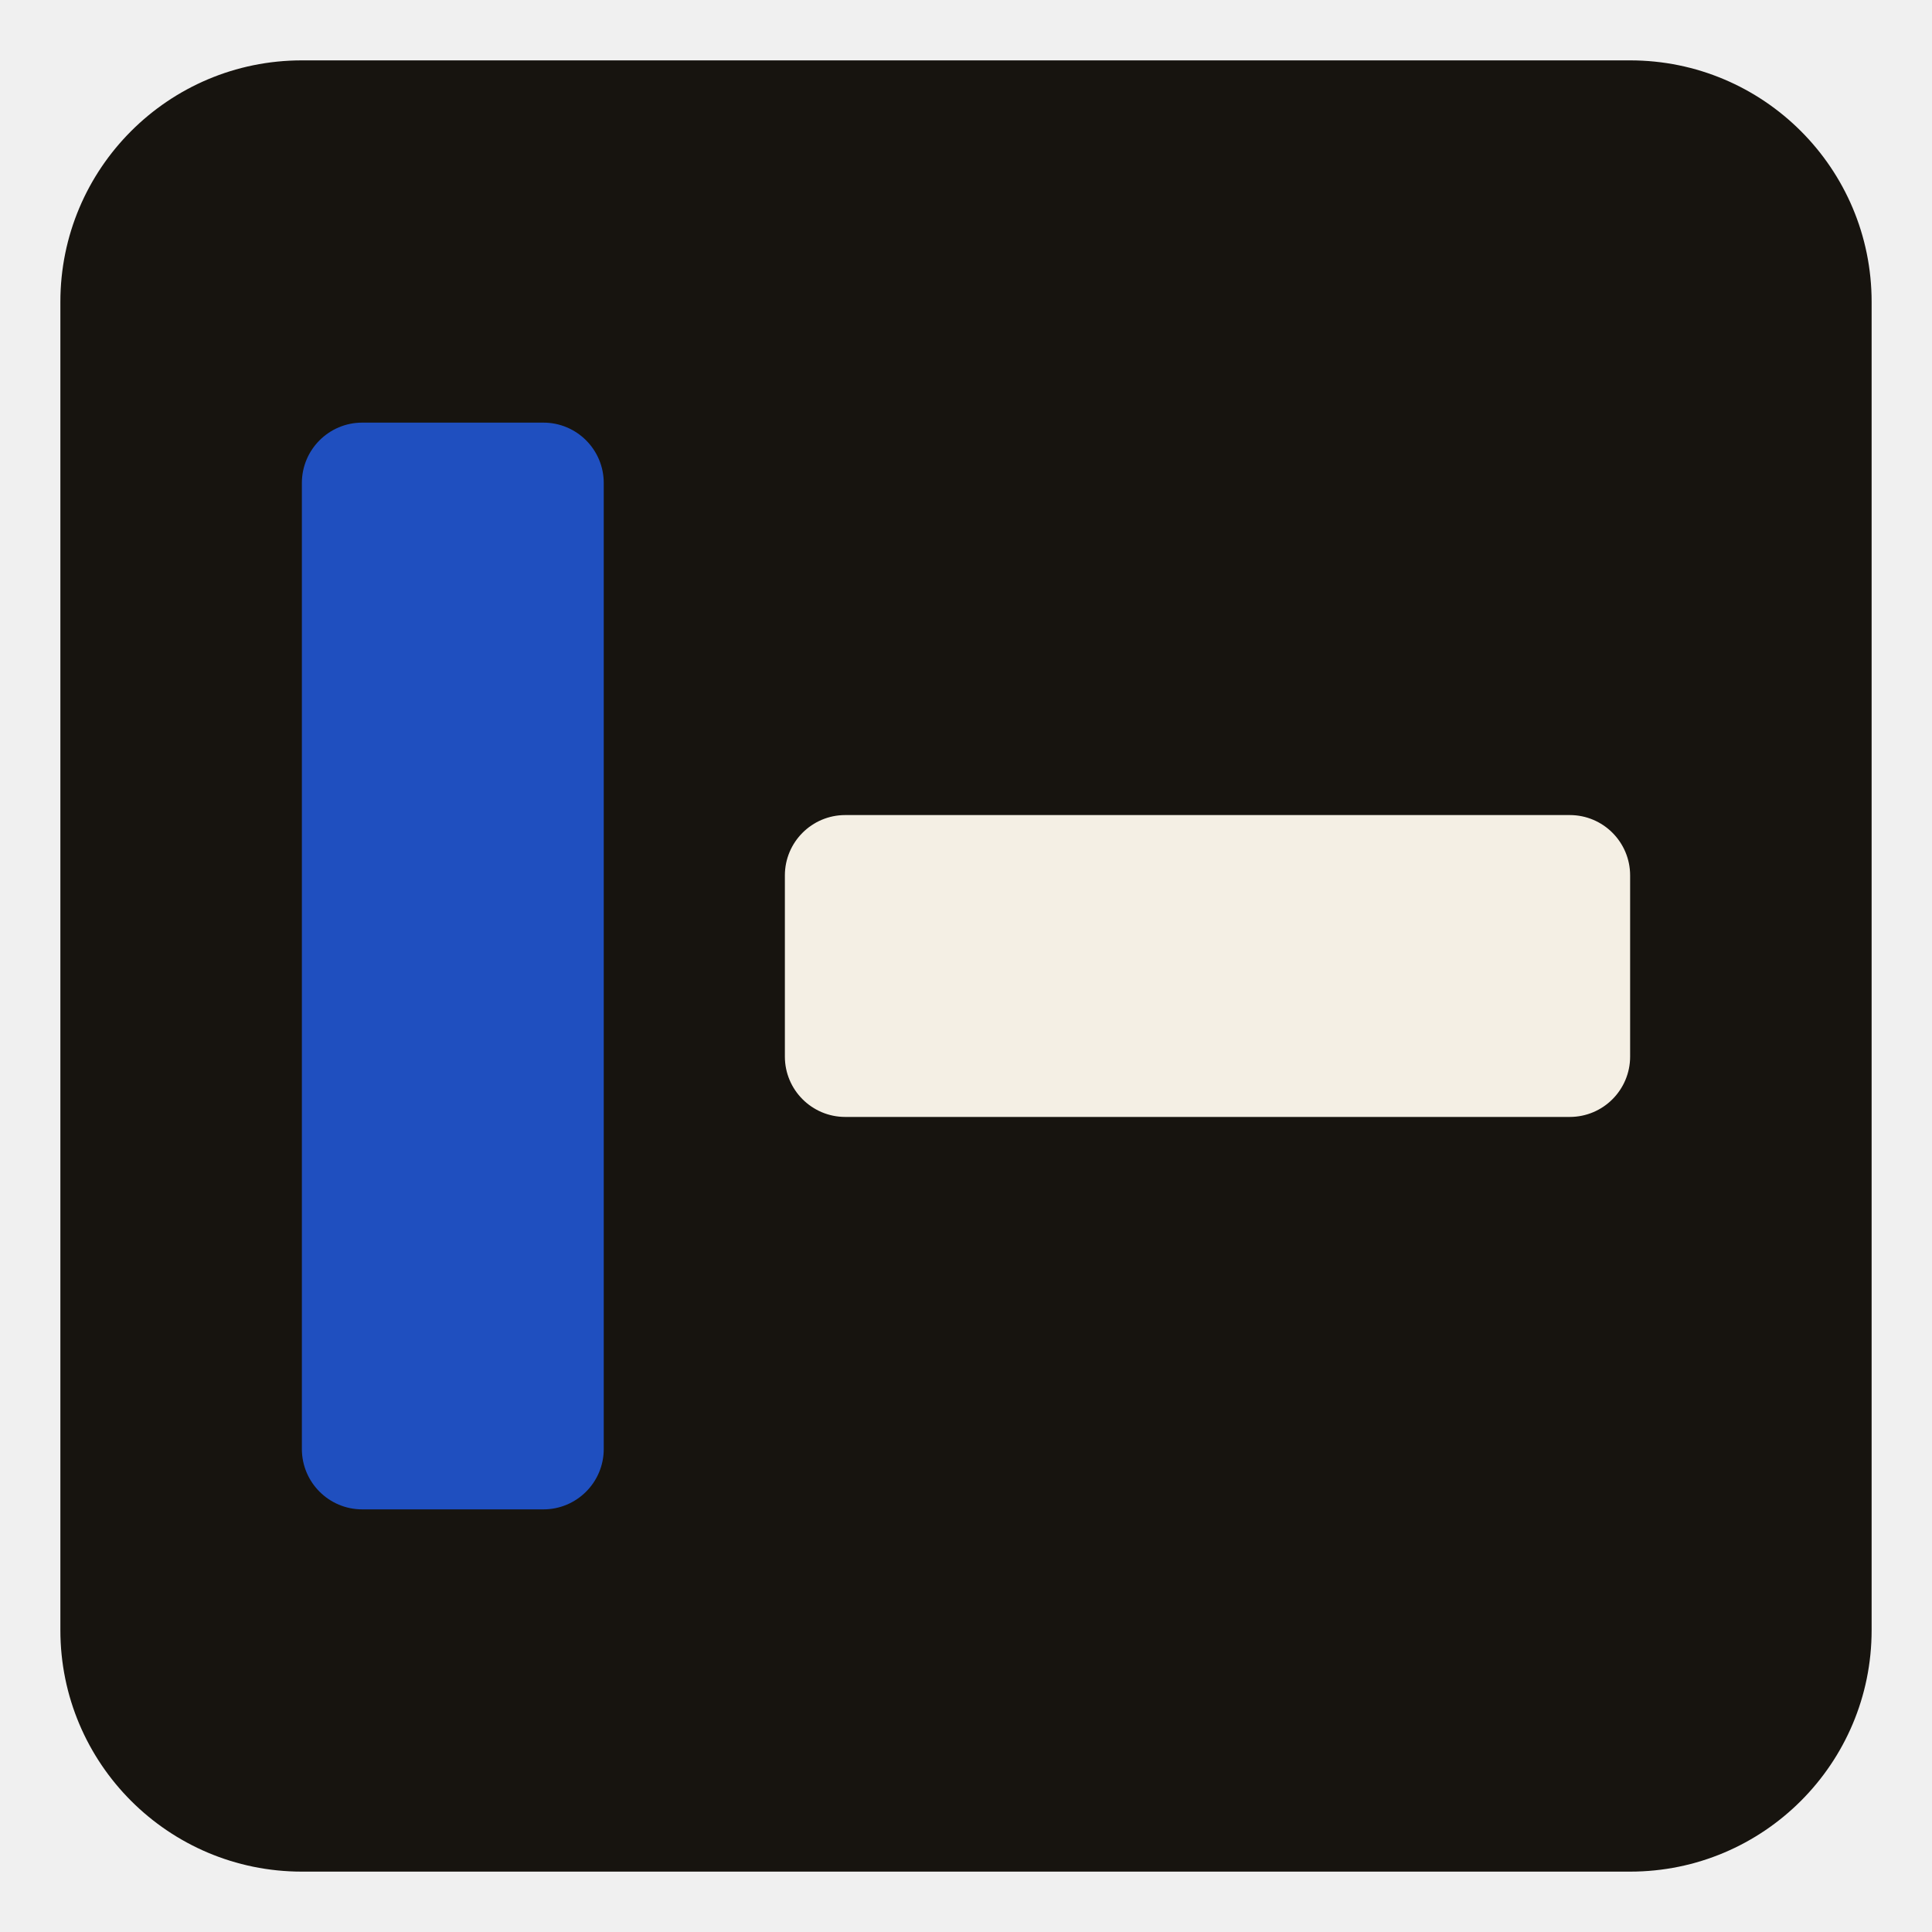
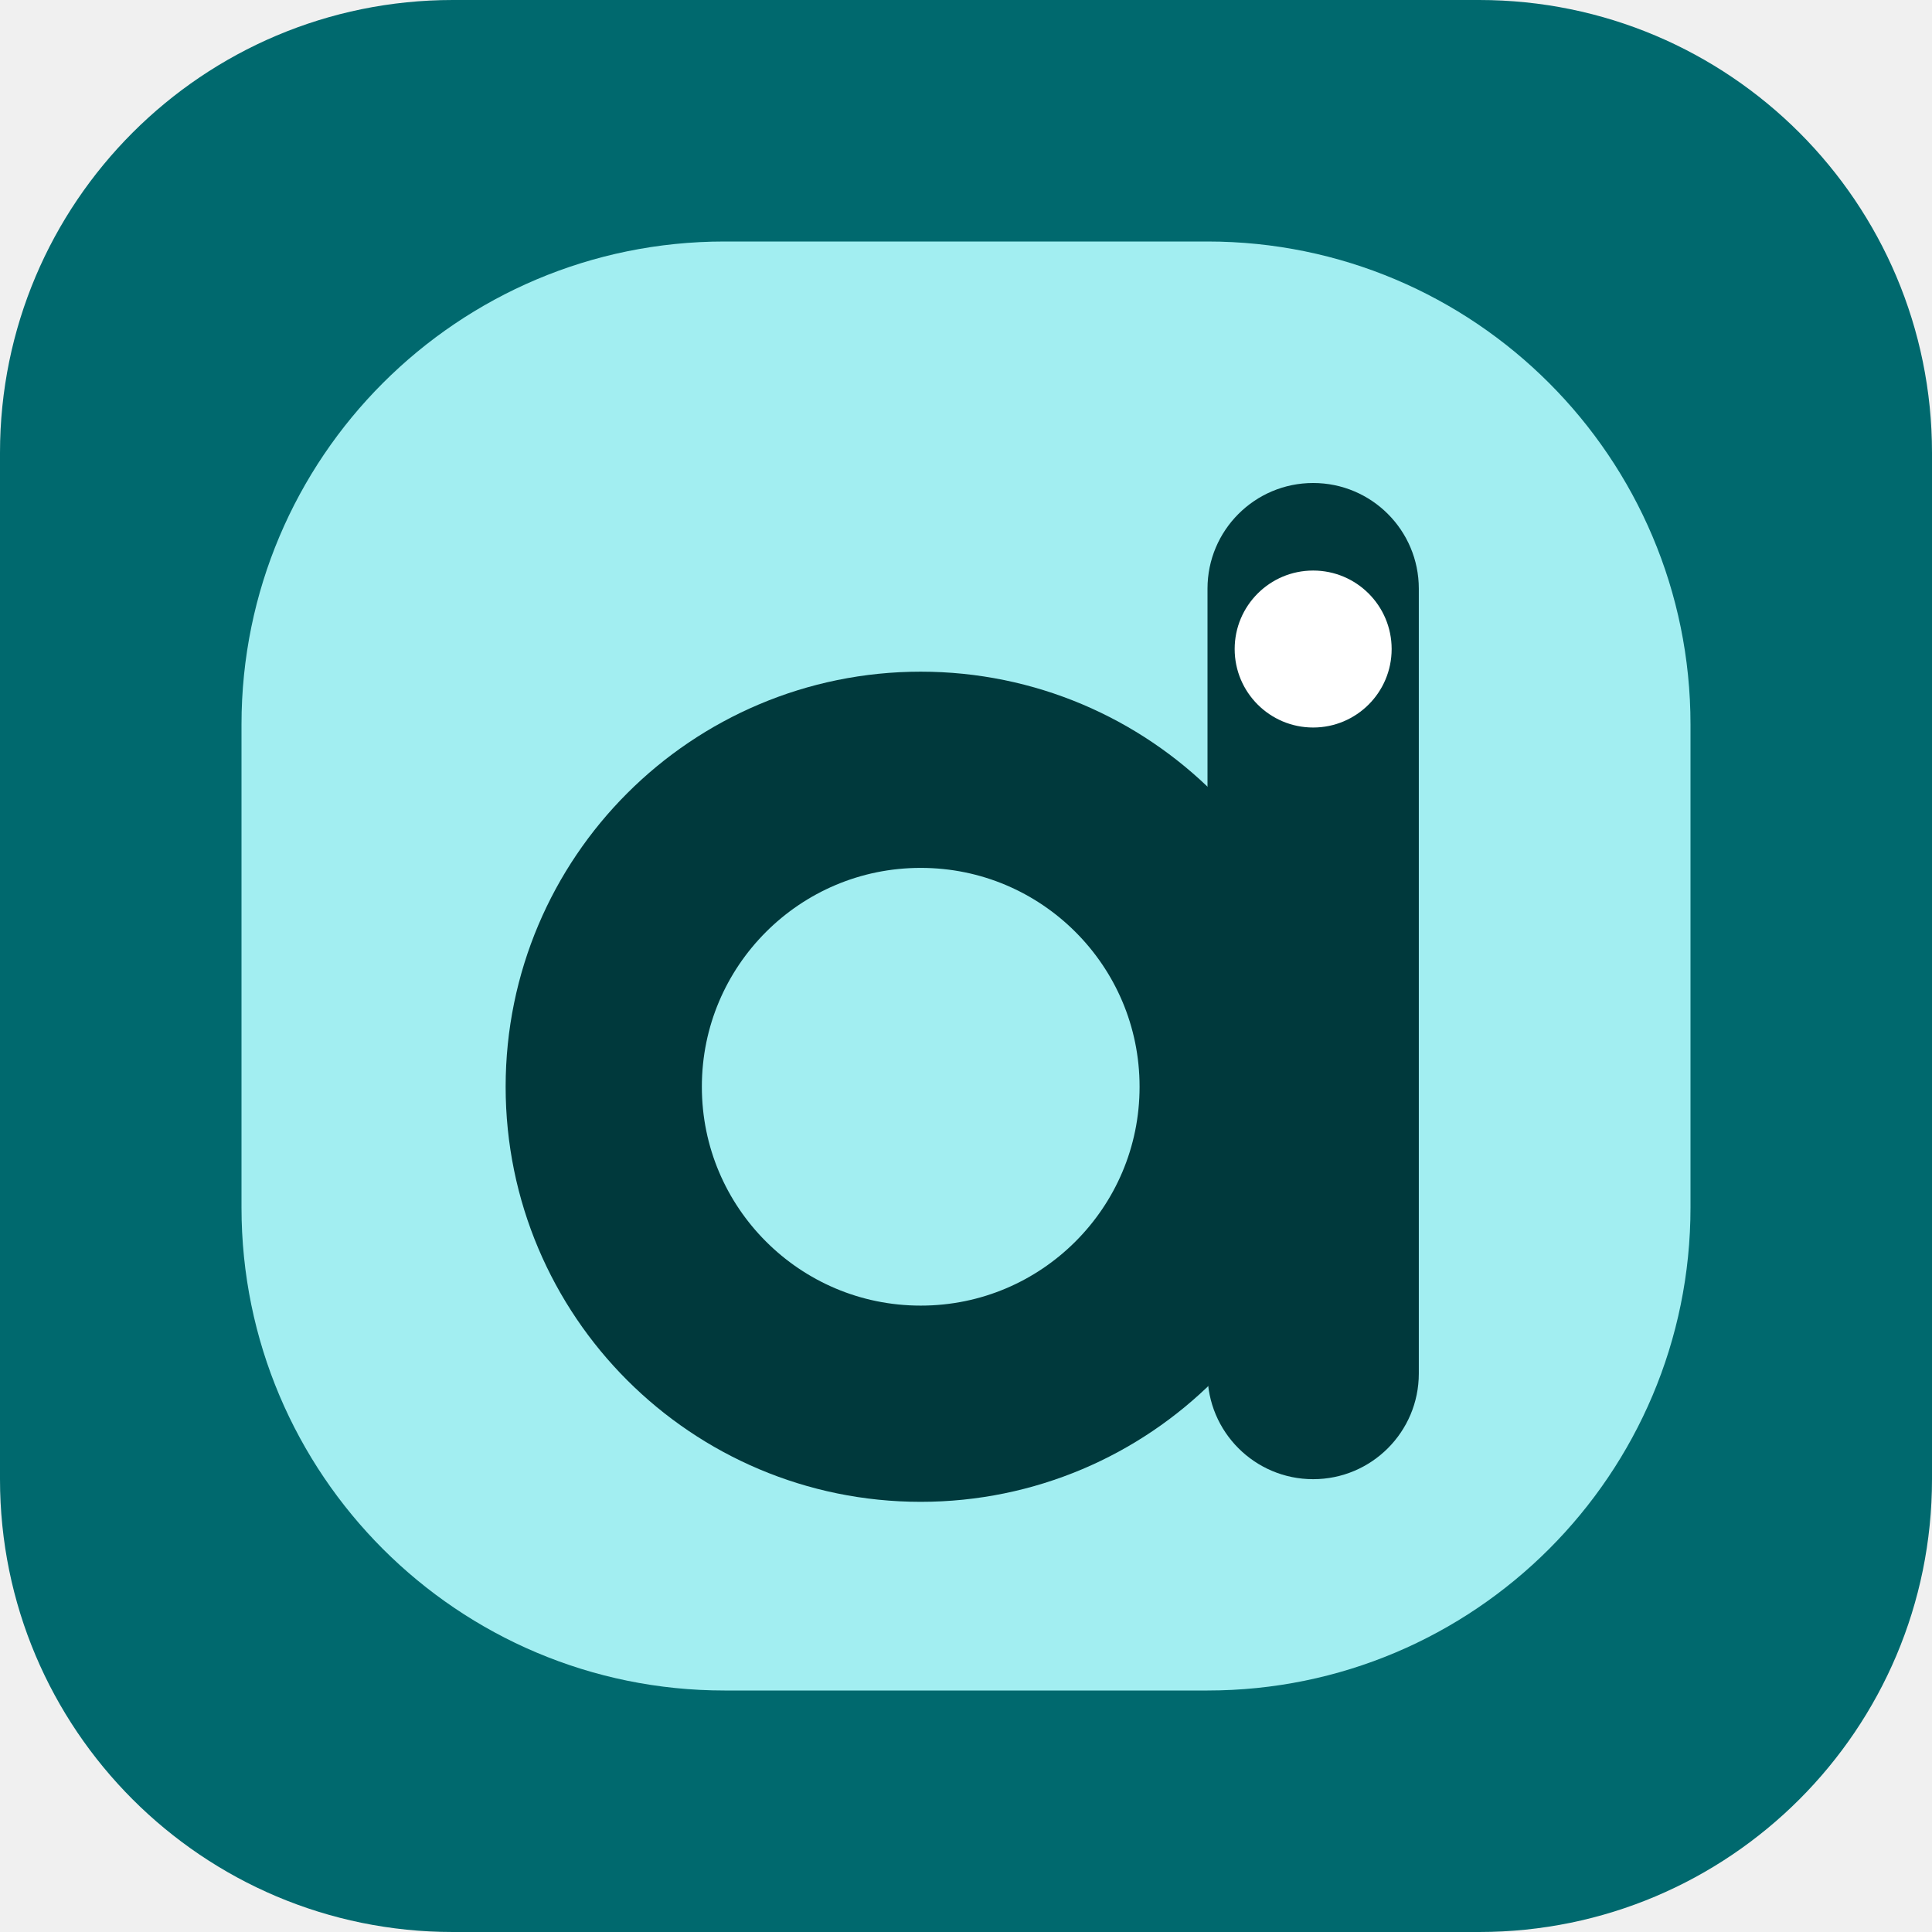
- <svg xmlns="http://www.w3.org/2000/svg" viewBox="0 0 32 32" width="32" height="32">
-   <rect x="1" y="1" width="30" height="30" rx="4" fill="#17140F" />
-   <rect x="5" y="7" width="5" height="18" rx="1" fill="#1F4FBF" />
-   <rect x="13" y="13.5" width="14" height="5" rx="1" fill="#F4EFE4" />
+ <svg xmlns="http://www.w3.org/2000/svg" viewBox="0 0 64 64" width="64" height="64" role="img" aria-label="Daily Route">
+   <rect width="64" height="64" rx="15" fill="#00696E" />
+   <rect x="8" y="8" width="48" height="48" rx="16" fill="#A2EEF1" />
+   <circle cx="30.5" cy="36" r="10.5" fill="none" stroke="#00393C" stroke-width="6.5" />
+   <rect x="40" y="16" width="7" height="33" rx="3.5" fill="#00393C" />
+   <circle cx="43.5" cy="21.5" r="2.6" fill="#FFFFFF" />
</svg>
